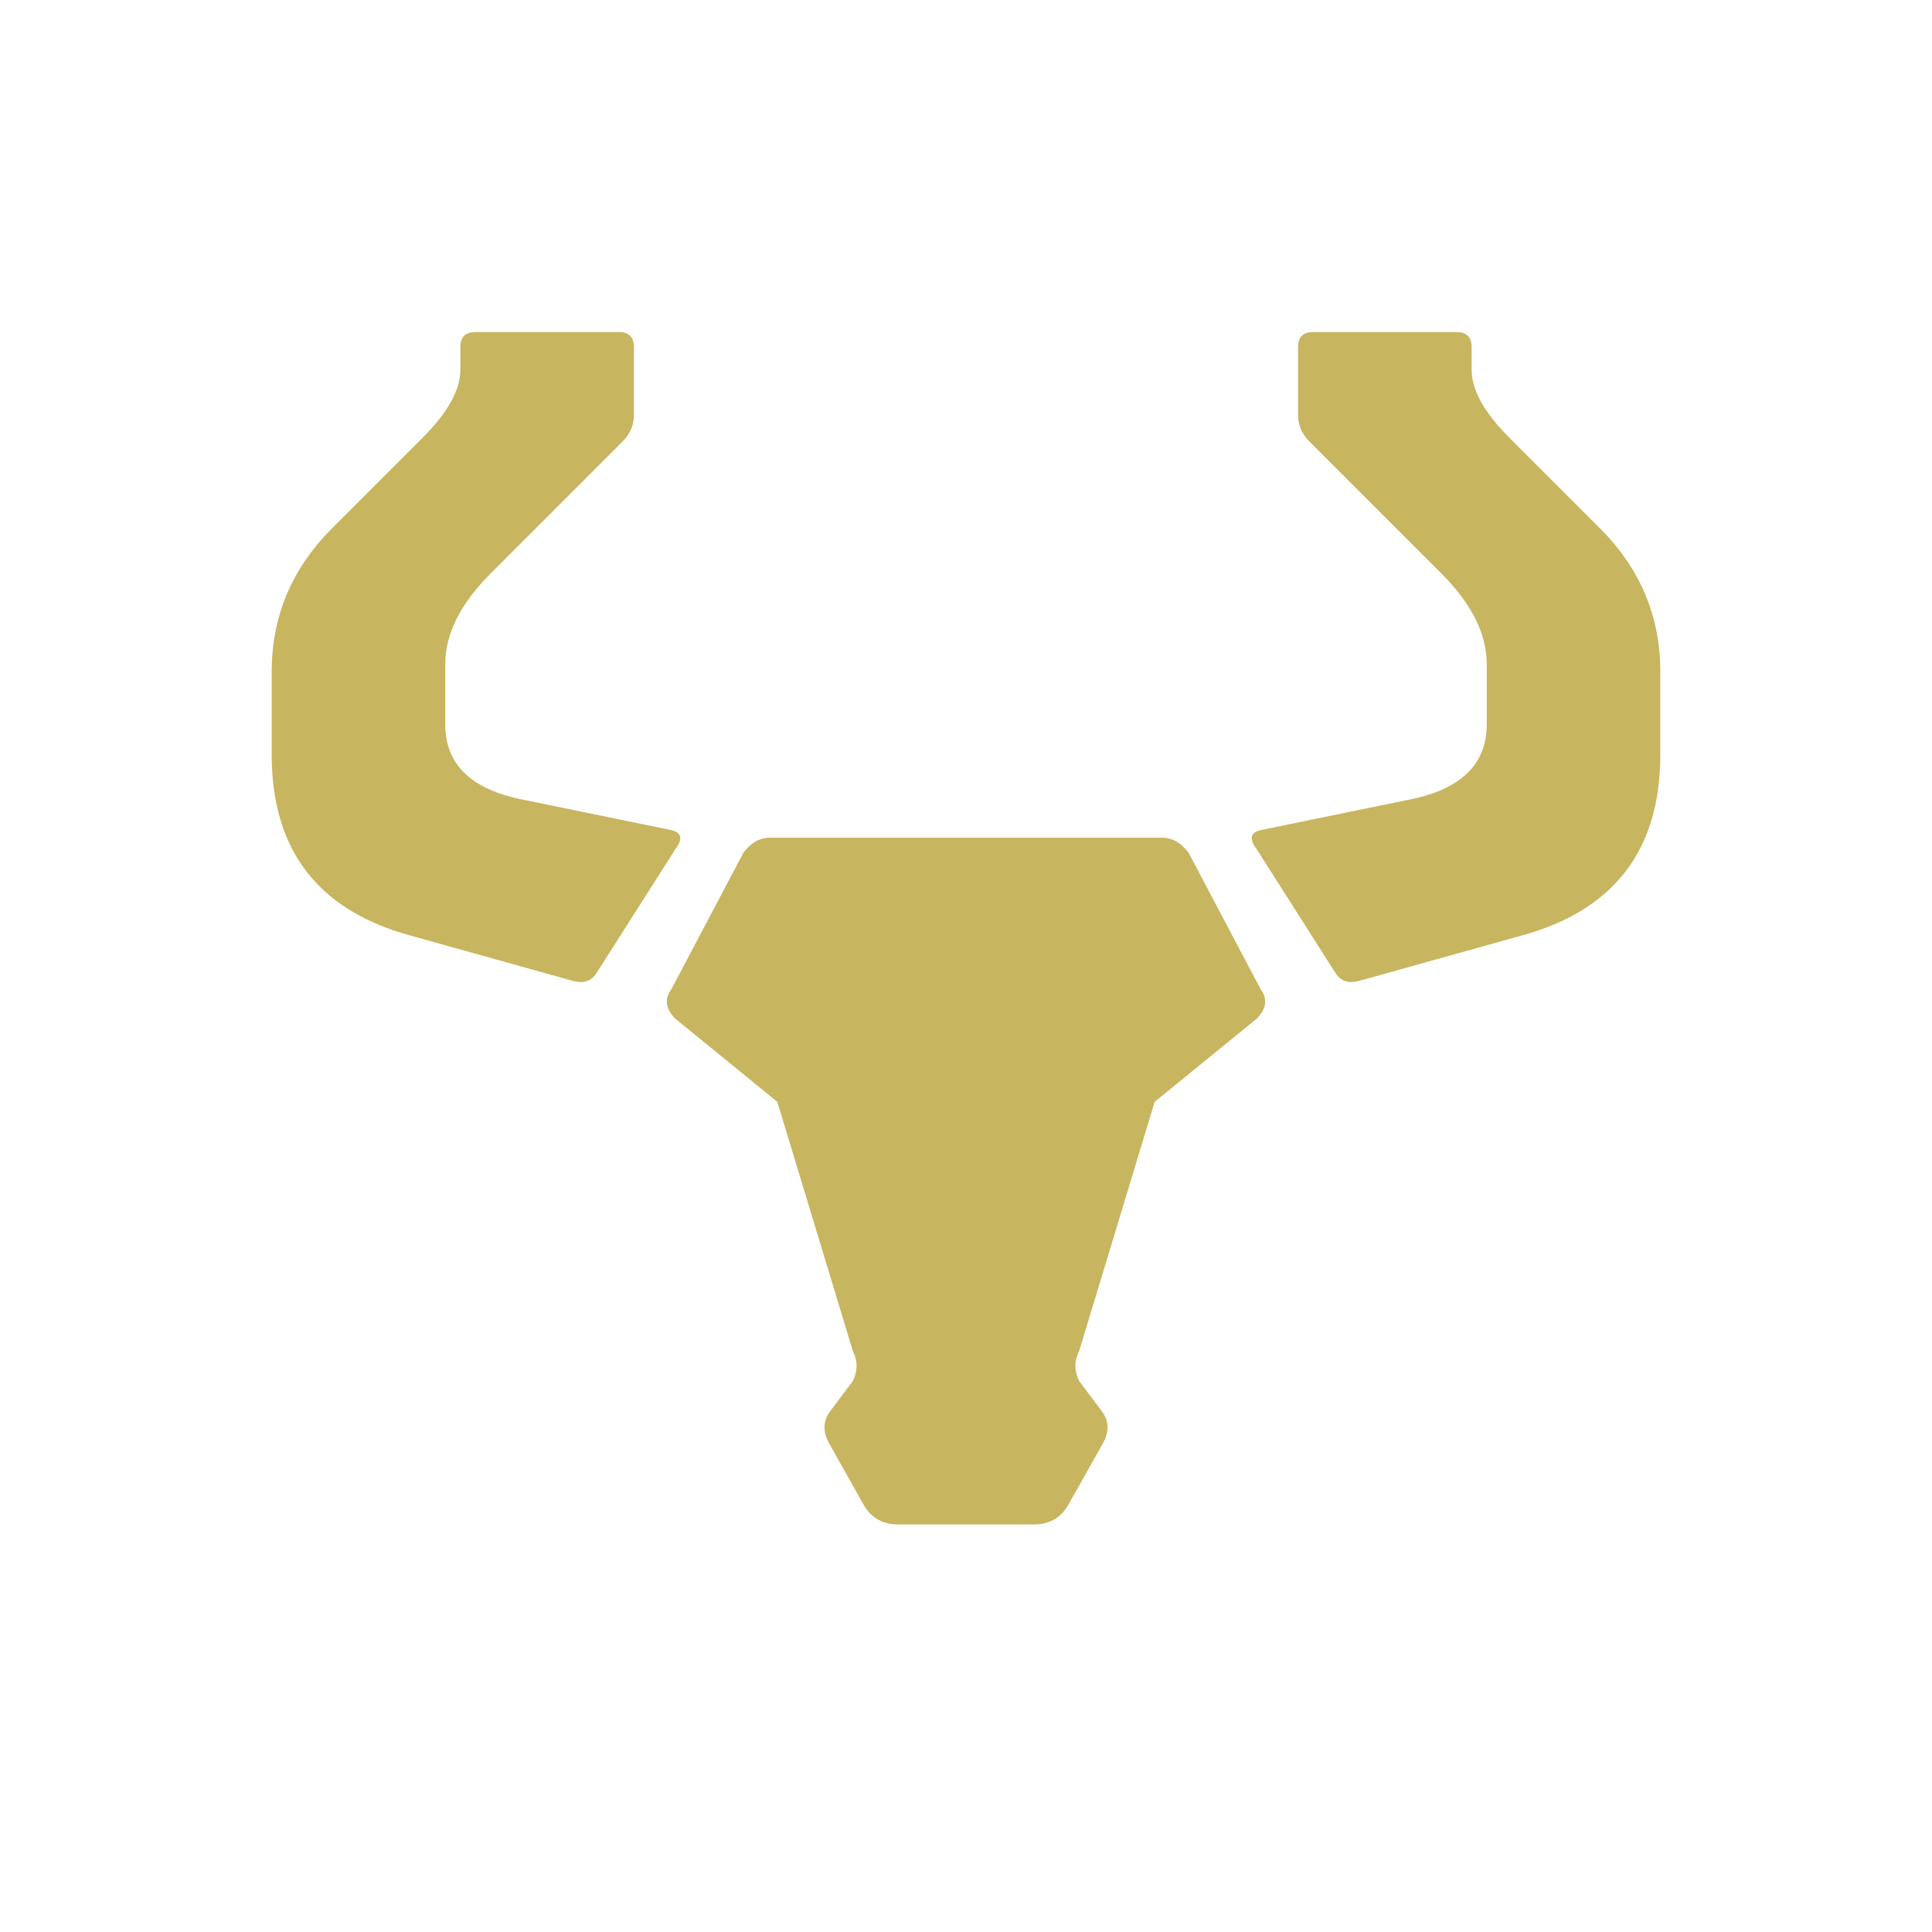
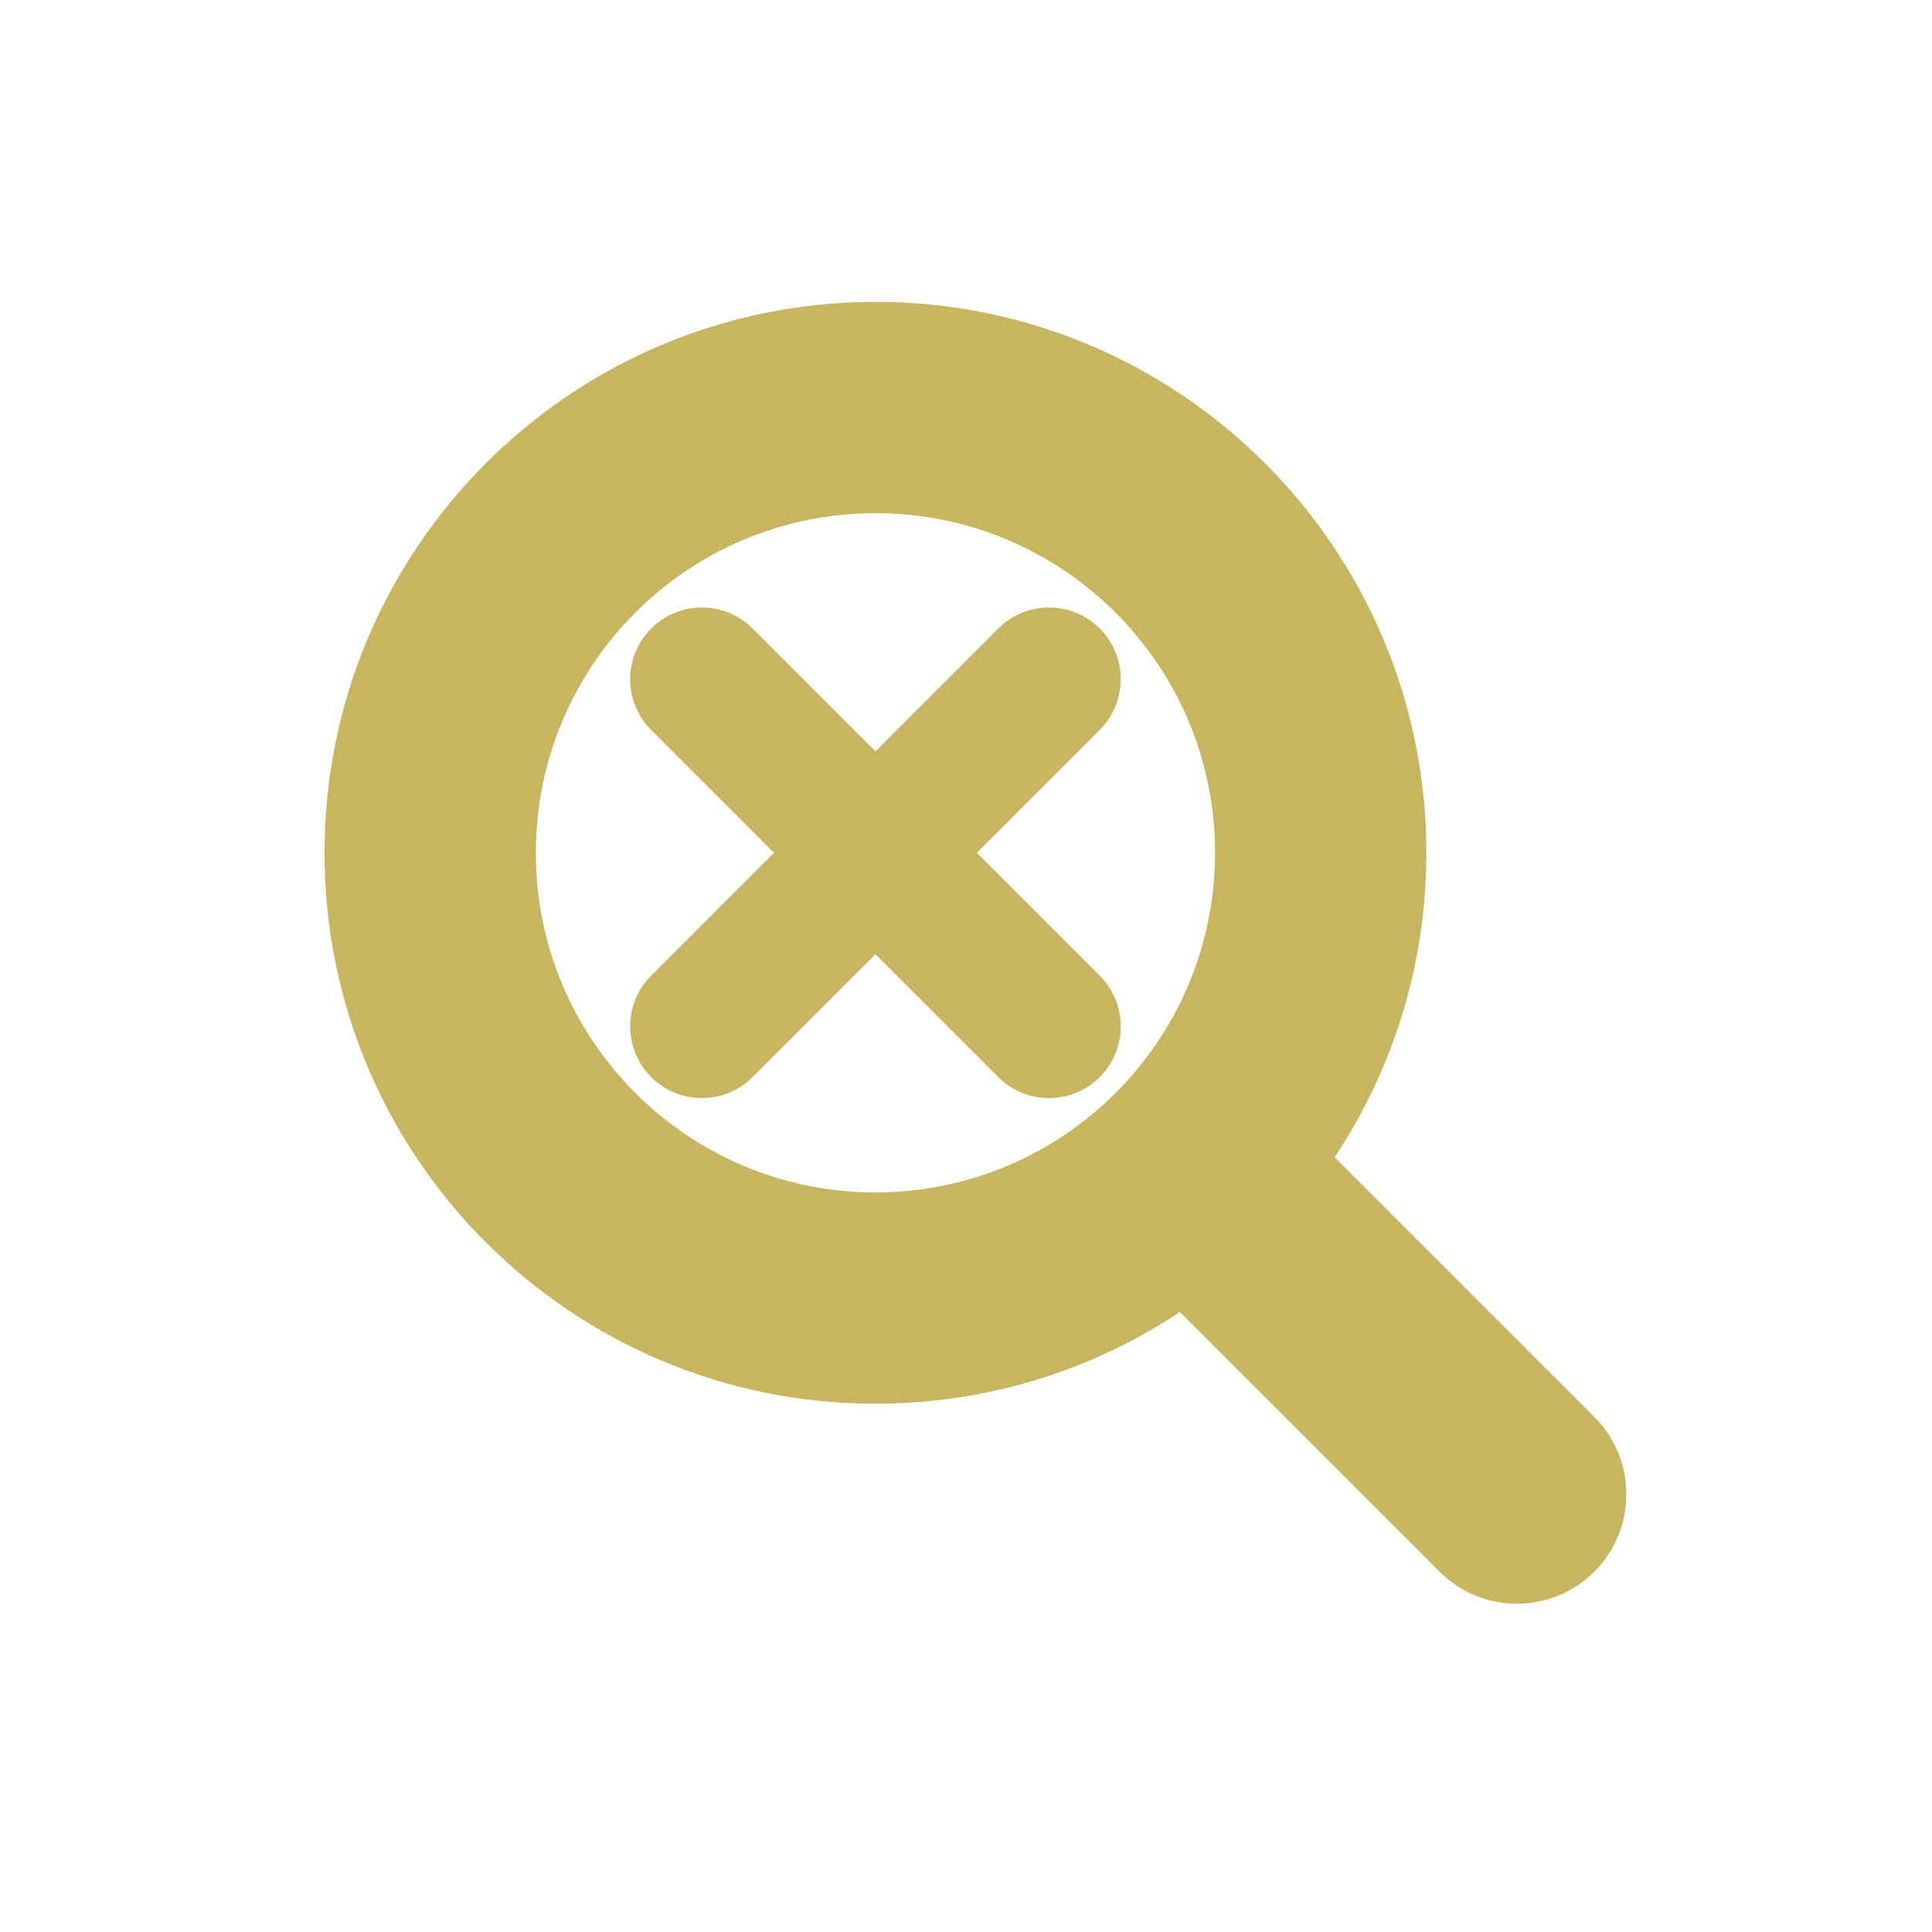
<svg xmlns="http://www.w3.org/2000/svg" viewBox="0 0 512 512" role="img" aria-labelledby="title description">
-   <path data-brand-layer="horn-left" fill="#C8B560" d="M 126 88 H 164 Q 168 88 168 92 V 110 Q 168 114 165 117 L 130 152 Q 118 164 118 176 V 192 Q 118 208 139 212 L 178 220 Q 182 221 179 225 L 158 258 Q 156 261 152 260 L 109 248 Q 72 238 72 200 V 178 Q 72 156 88 140 L 112 116 Q 122 106 122 98 V 92 Q 122 88 126 88 Z" />
-   <path data-brand-layer="horn-right" fill="#C8B560" d="M 126 88 H 164 Q 168 88 168 92 V 110 Q 168 114 165 117 L 130 152 Q 118 164 118 176 V 192 Q 118 208 139 212 L 178 220 Q 182 221 179 225 L 158 258 Q 156 261 152 260 L 109 248 Q 72 238 72 200 V 178 Q 72 156 88 140 L 112 116 Q 122 106 122 98 V 92 Q 122 88 126 88 Z" transform="translate(512 0) scale(-1 1)" />
-   <path data-brand-layer="ox-face" fill="#C8B560" d="M 204 222 H 308 Q 312 222 315 226 L 334 262 Q 337 266 333 270 L 306 292 L 286 358 Q 284 362 286 366 L 292 374 Q 295 378 292 383 L 283 399 Q 280 404 274 404 H 238 Q 232 404 229 399 L 220 383 Q 217 378 220 374 L 226 366 Q 228 362 226 358 L 206 292 L 179 270 Q 175 266 178 262 L 197 226 Q 200 222 204 222 Z" />
+   <path data-brand-layer="lens" fill="#C8B560" d="M 232 226 m -146 0 a 146 146 0 1 0 292 0 a 146 146 0 1 0 -292 0 Z M 232 226 m -90 0 a 90 90 0 1 1 180 0 a 90 90 0 1 1 -180 0 Z" />
+   <path data-brand-layer="handle" fill="#C8B560" d="M 297.49 332.51 L 381.49 416.51 A 29 29 0 0 0 422.51 375.49 L 338.51 291.49 A 29 29 0 0 0 297.49 332.51 Z" />
+   <path data-brand-layer="cross-first" fill="#C8B560" d="M 172.56 193.44 L 264.56 285.44 A 19 19 0 0 0 291.44 258.56 L 199.44 166.56 A 19 19 0 0 0 172.56 193.44 Z" />
+   <path data-brand-layer="cross-second" fill="#C8B560" d="M 264.56 166.56 L 172.56 258.56 A 19 19 0 0 0 199.44 285.44 L 291.44 193.44 A 19 19 0 0 0 264.56 166.56 Z" />
</svg>
